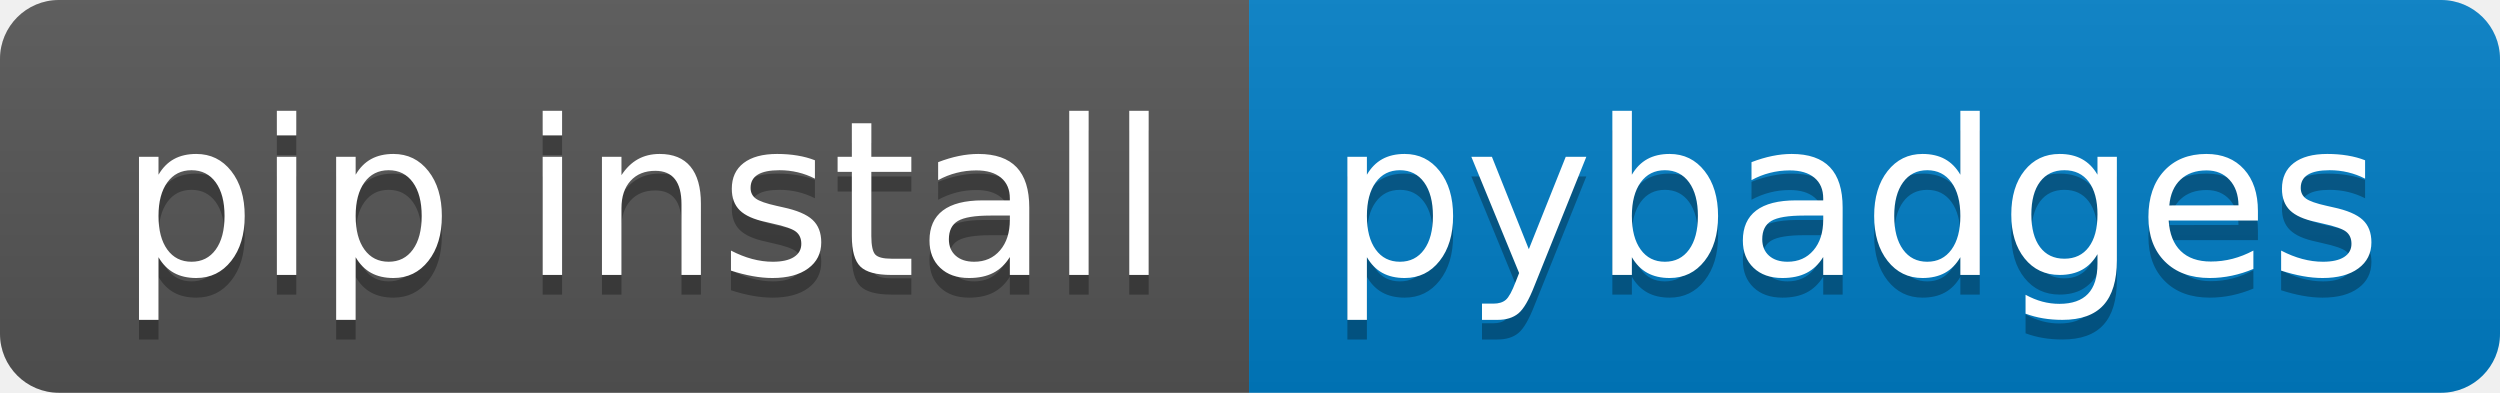
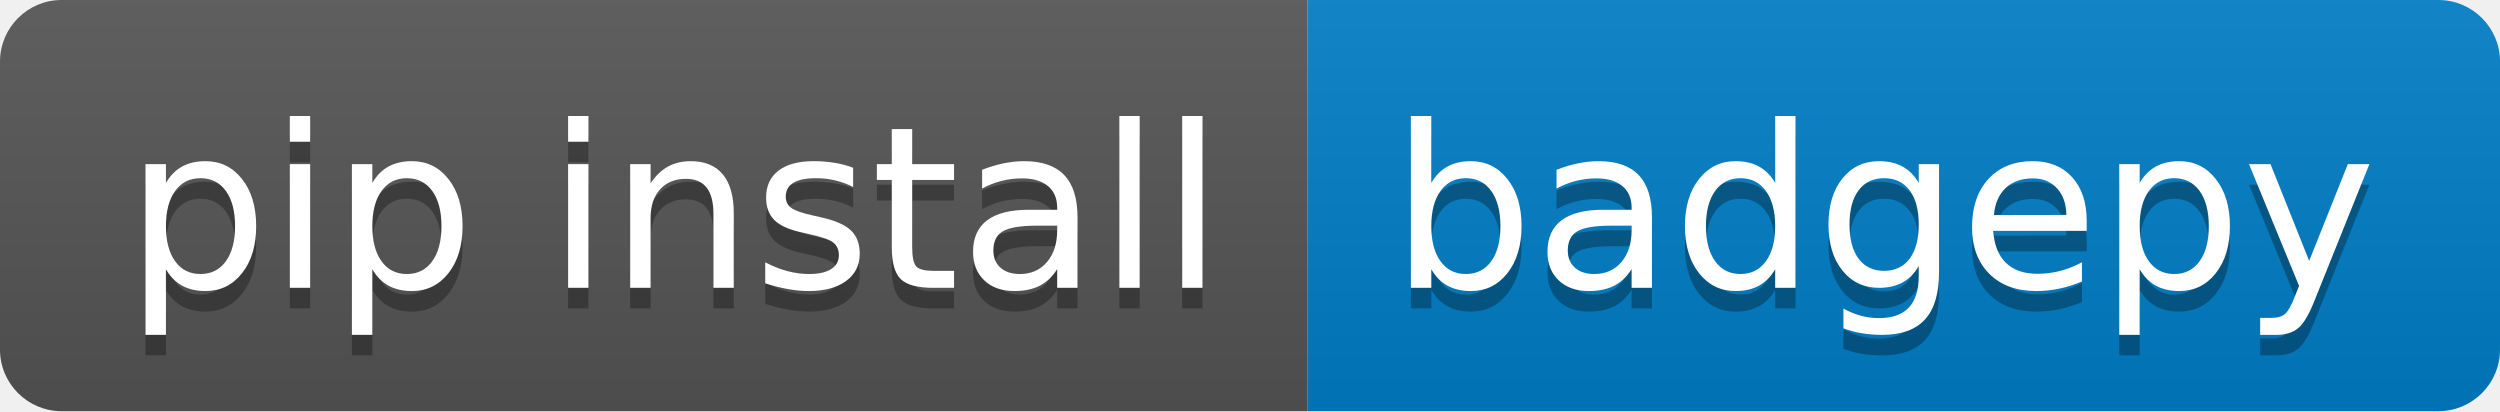
- <svg xmlns="http://www.w3.org/2000/svg" xmlns:xlink="http://www.w3.org/1999/xlink" width="127.3" height="20">
+ <svg xmlns="http://www.w3.org/2000/svg" xmlns:xlink="http://www.w3.org/1999/xlink" width="121.6" height="20">
  <linearGradient id="smooth" x2="0" y2="100%">
    <stop offset="0" stop-color="#bbb" stop-opacity=".1" />
    <stop offset="1" stop-opacity=".1" />
  </linearGradient>
  <clipPath id="round">
-     <rect width="127.3" height="20" rx="3" fill="#fff" />
+     <rect width="121.6" height="20" rx="3" fill="#fff" />
  </clipPath>
  <g clip-path="url(#round)">
    <rect width="63.6" height="20" fill="#555" />
-     <rect x="63.6" width="63.7" height="20" fill="#007ec6" />
-     <rect width="127.3" height="20" fill="url(#smooth)" />
+     <rect x="63.6" width="58.0" height="20" fill="#007ec6" />
+     <rect width="121.6" height="20" fill="url(#smooth)" />
  </g>
  <g fill="#fff" text-anchor="middle" font-family="DejaVu Sans,Verdana,Geneva,sans-serif" font-size="110">
    <text x="328.0" y="150" fill="#010101" fill-opacity=".3" transform="scale(0.1)" textLength="536.0" lengthAdjust="spacing">pip install</text>
    <text x="328.0" y="140" transform="scale(0.1)" textLength="536.0" lengthAdjust="spacing">pip install</text>
-     <text x="944.5" y="150" fill="#010101" fill-opacity=".3" transform="scale(0.1)" textLength="537.0" lengthAdjust="spacing">pybadges</text>
-     <text x="944.5" y="140" transform="scale(0.1)" textLength="537.0" lengthAdjust="spacing">pybadges</text>
+     <text x="916.0" y="150" fill="#010101" fill-opacity=".3" transform="scale(0.1)" textLength="480.0" lengthAdjust="spacing">badgepy</text>
+     <text x="916.0" y="140" transform="scale(0.1)" textLength="480.0" lengthAdjust="spacing">badgepy</text>
    <a xlink:href="https://pip.pypa.io/en/stable/installing/">
      <rect width="63.6" height="20" fill="rgba(0,0,0,0)" />
    </a>
-     <a xlink:href="https://pypi.org/project/pybadges/">
-       <rect x="63.6" width="63.7" height="20" fill="rgba(0,0,0,0)" />
+     <a xlink:href="https://pypi.org/project/badgepy/">
+       <rect x="63.6" width="58.0" height="20" fill="rgba(0,0,0,0)" />
    </a>
  </g>
</svg>
